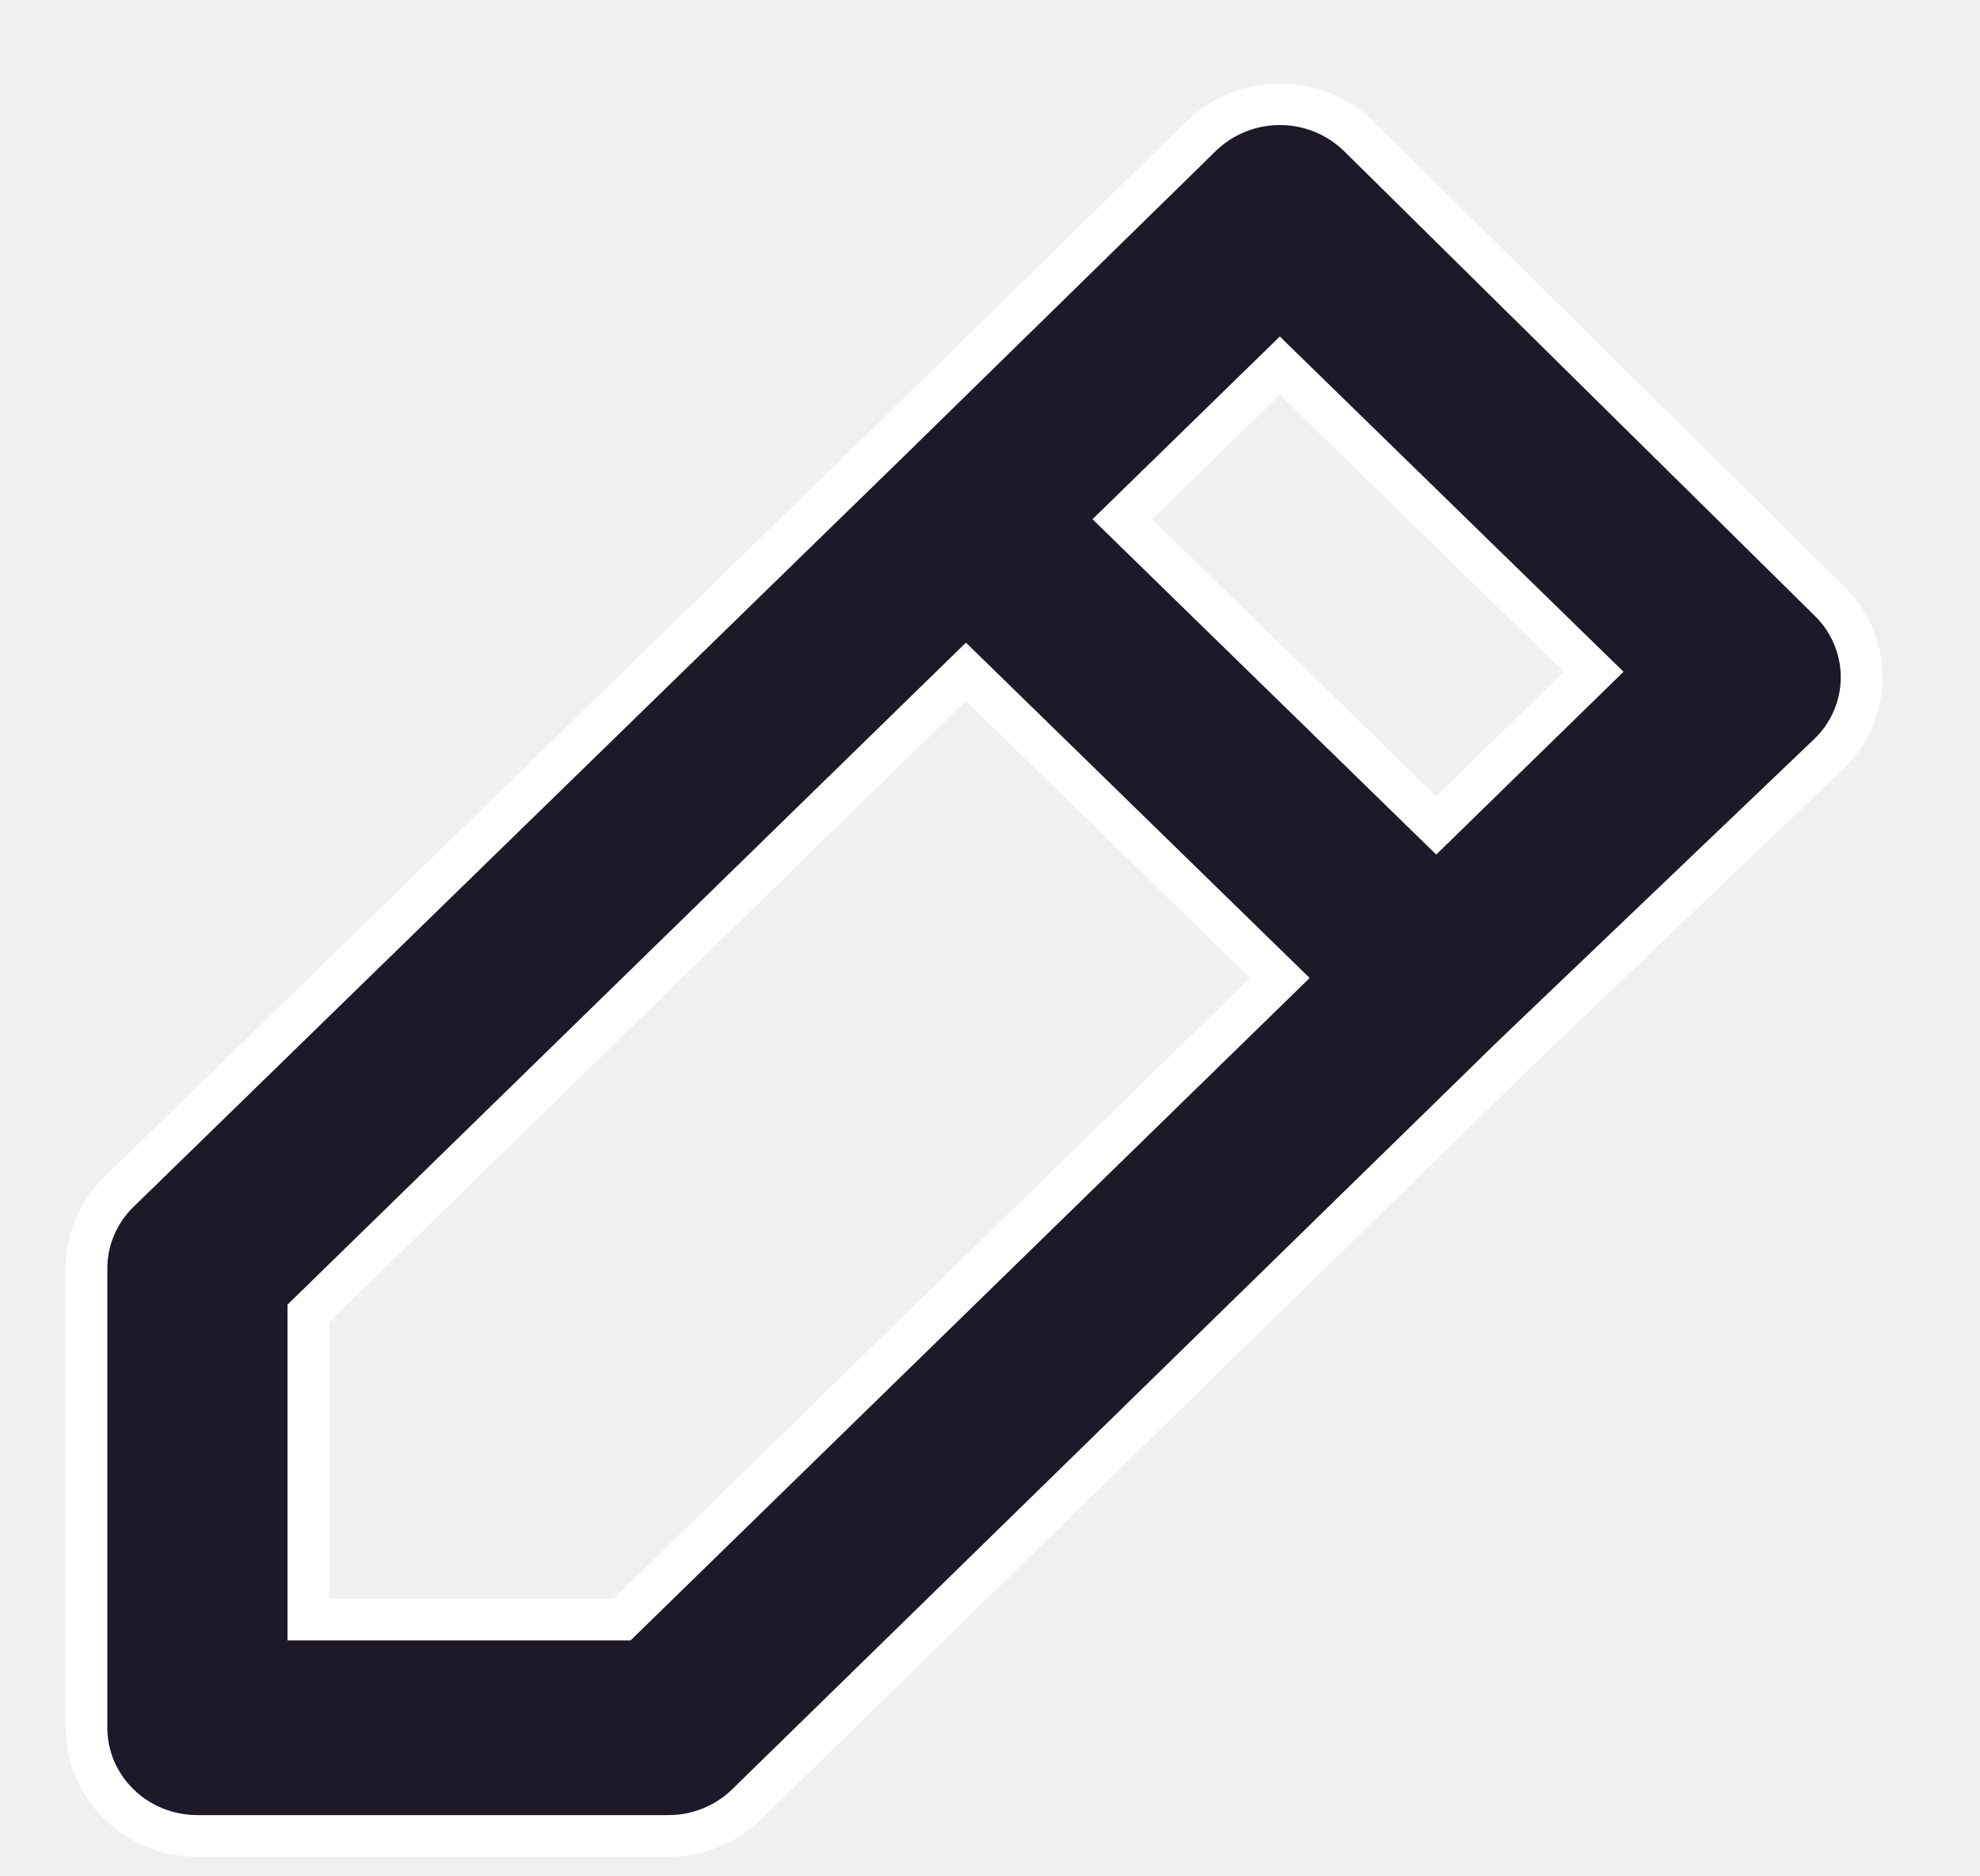
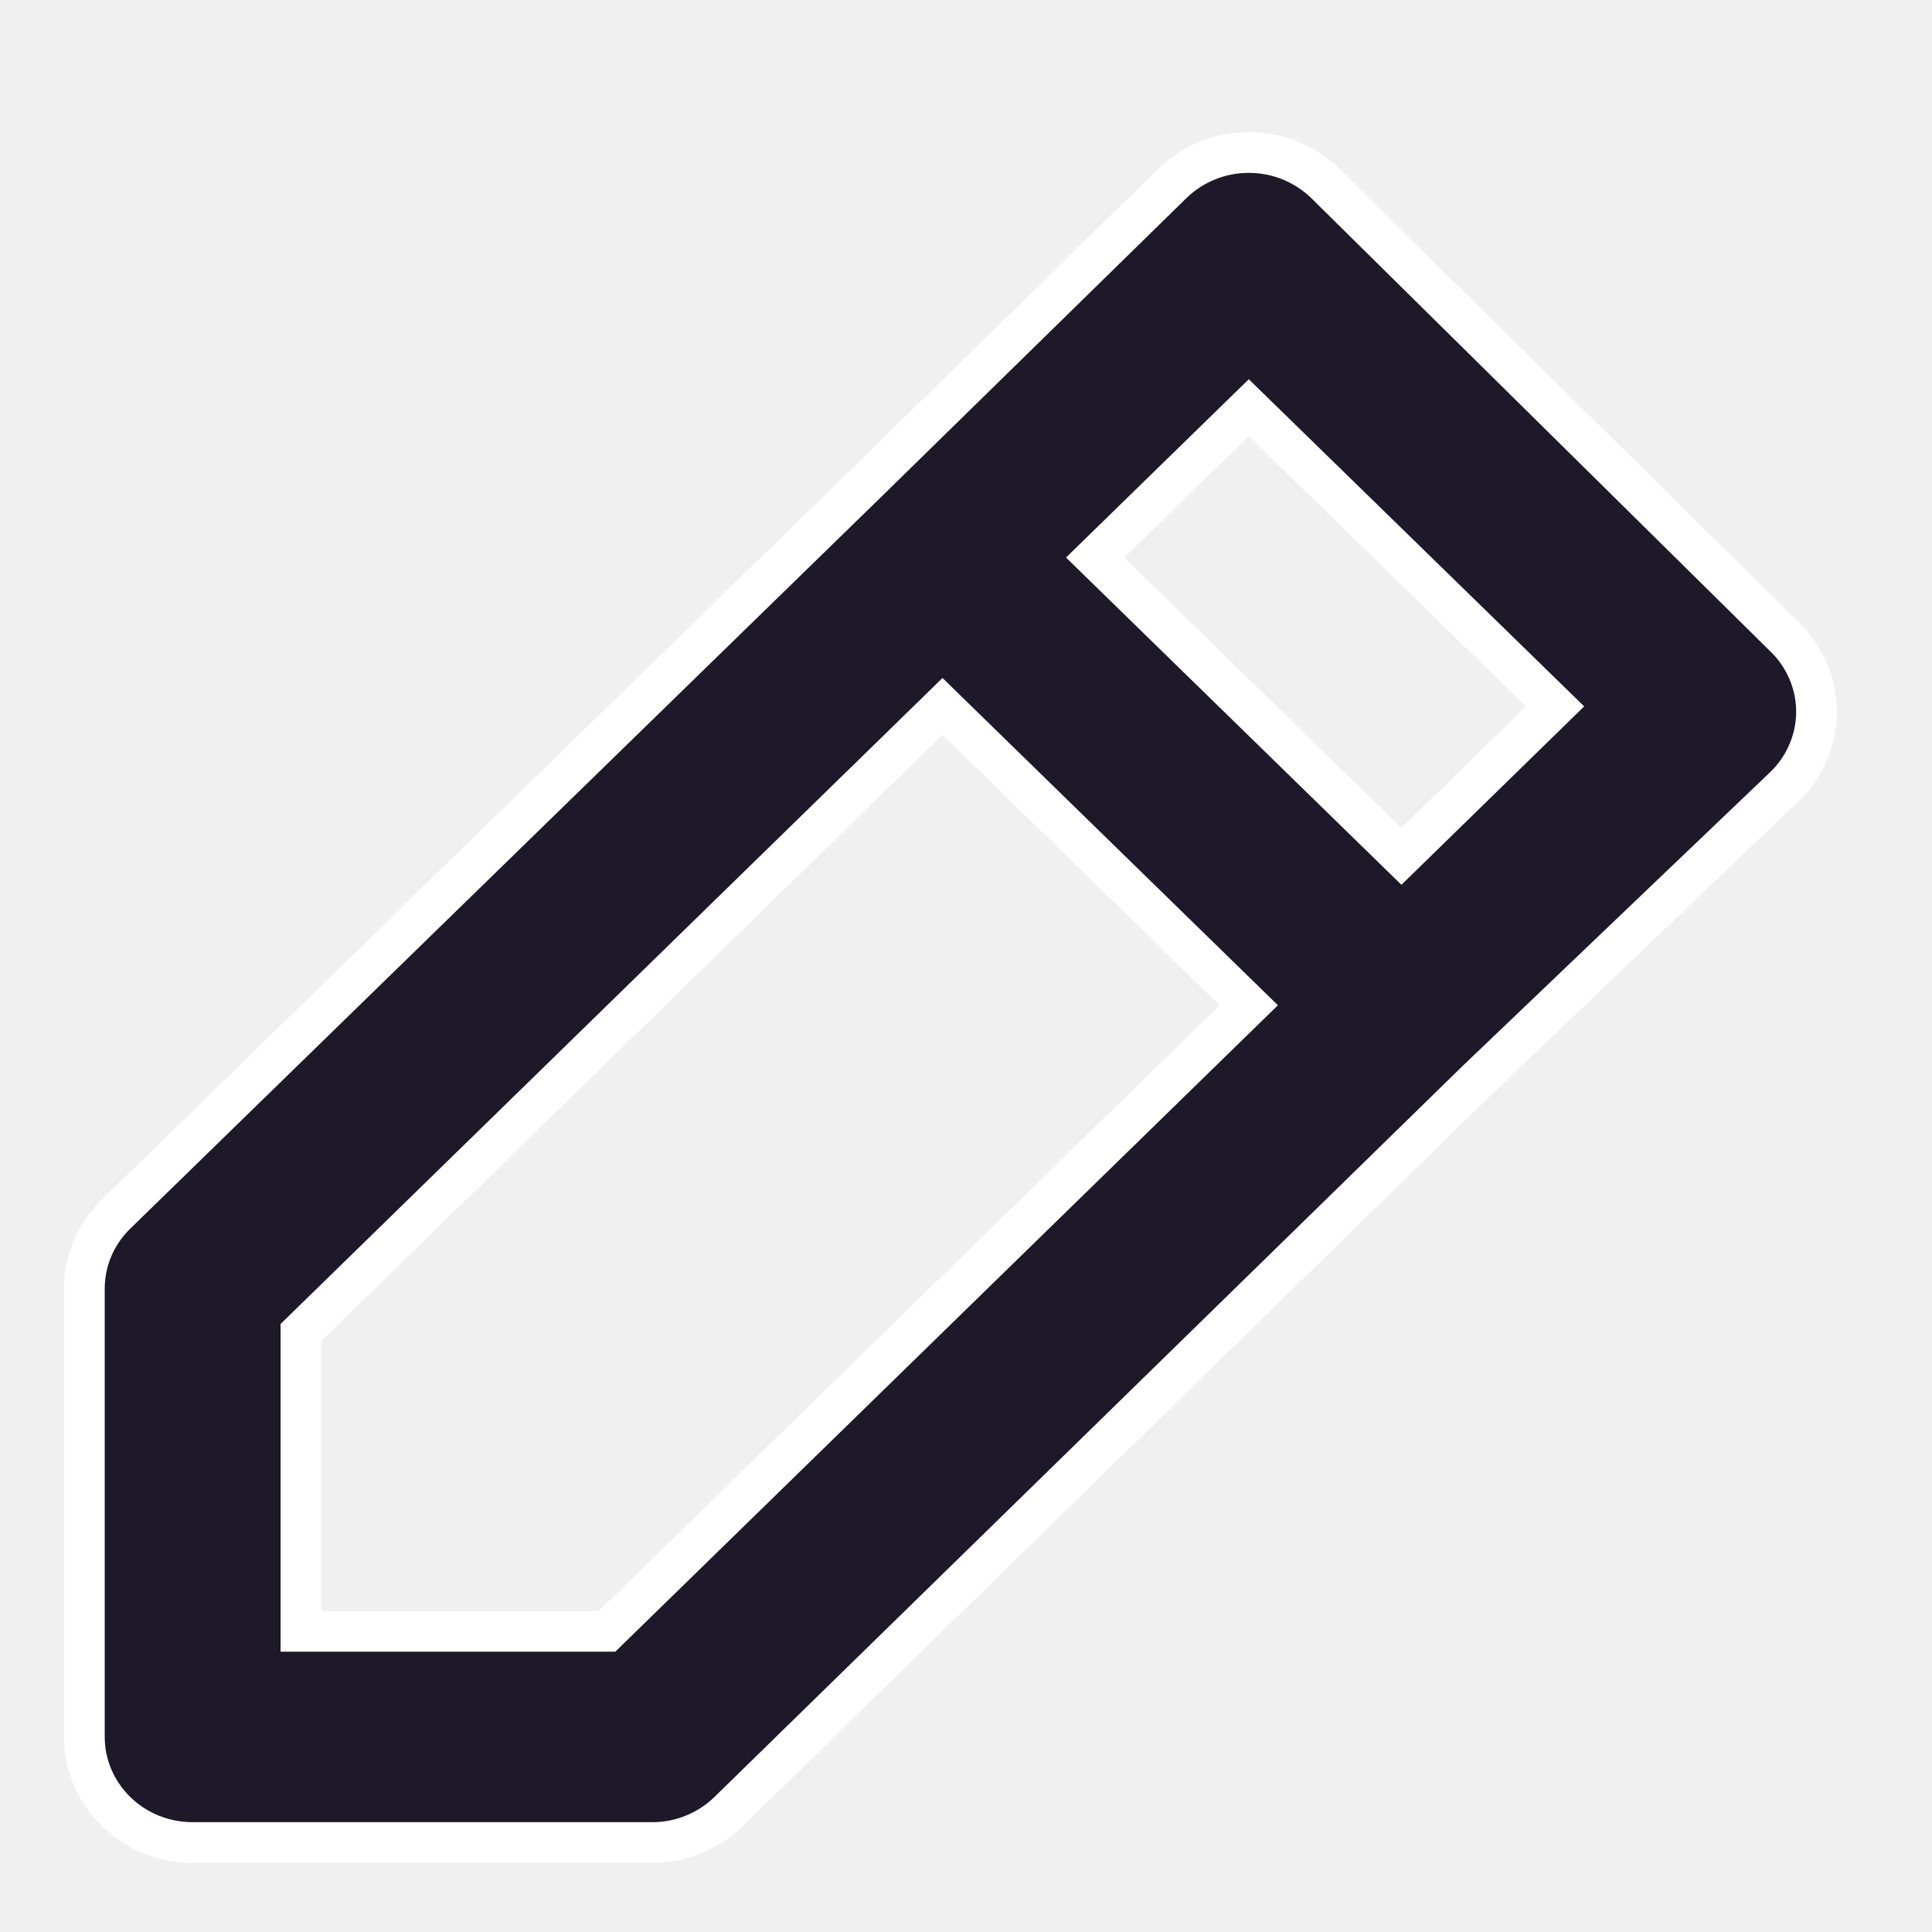
- <svg xmlns="http://www.w3.org/2000/svg" width="19" height="18" viewBox="0 0 19 18" fill="none">
+ <svg xmlns="http://www.w3.org/2000/svg" width="17" height="17" viewBox="0 0 19 18" fill="none">
  <path d="M1.894 17.62H6.407C6.547 17.621 6.686 17.595 6.815 17.543C6.945 17.491 7.063 17.415 7.162 17.319L14.527 10.123L17.549 7.236C17.649 7.14 17.728 7.025 17.782 6.898C17.836 6.772 17.864 6.636 17.864 6.499C17.864 6.362 17.836 6.226 17.782 6.1C17.728 5.973 17.649 5.858 17.549 5.762L13.037 1.307C12.938 1.21 12.82 1.133 12.691 1.08C12.561 1.027 12.422 1 12.281 1C12.141 1 12.002 1.027 11.872 1.08C11.742 1.133 11.625 1.21 11.526 1.307L8.524 4.246L1.139 11.442C1.04 11.539 0.962 11.654 0.909 11.78C0.856 11.907 0.829 12.042 0.83 12.179V16.582C0.83 16.857 0.942 17.121 1.142 17.316C1.341 17.511 1.612 17.62 1.894 17.62ZM12.281 3.509L15.293 6.447L13.782 7.922L10.77 4.983L12.281 3.509ZM2.959 12.605L9.269 6.447L12.281 9.386L5.97 15.543H2.959V12.605Z" fill="#1D1929" stroke="white" stroke-width="0.4" />
</svg>
